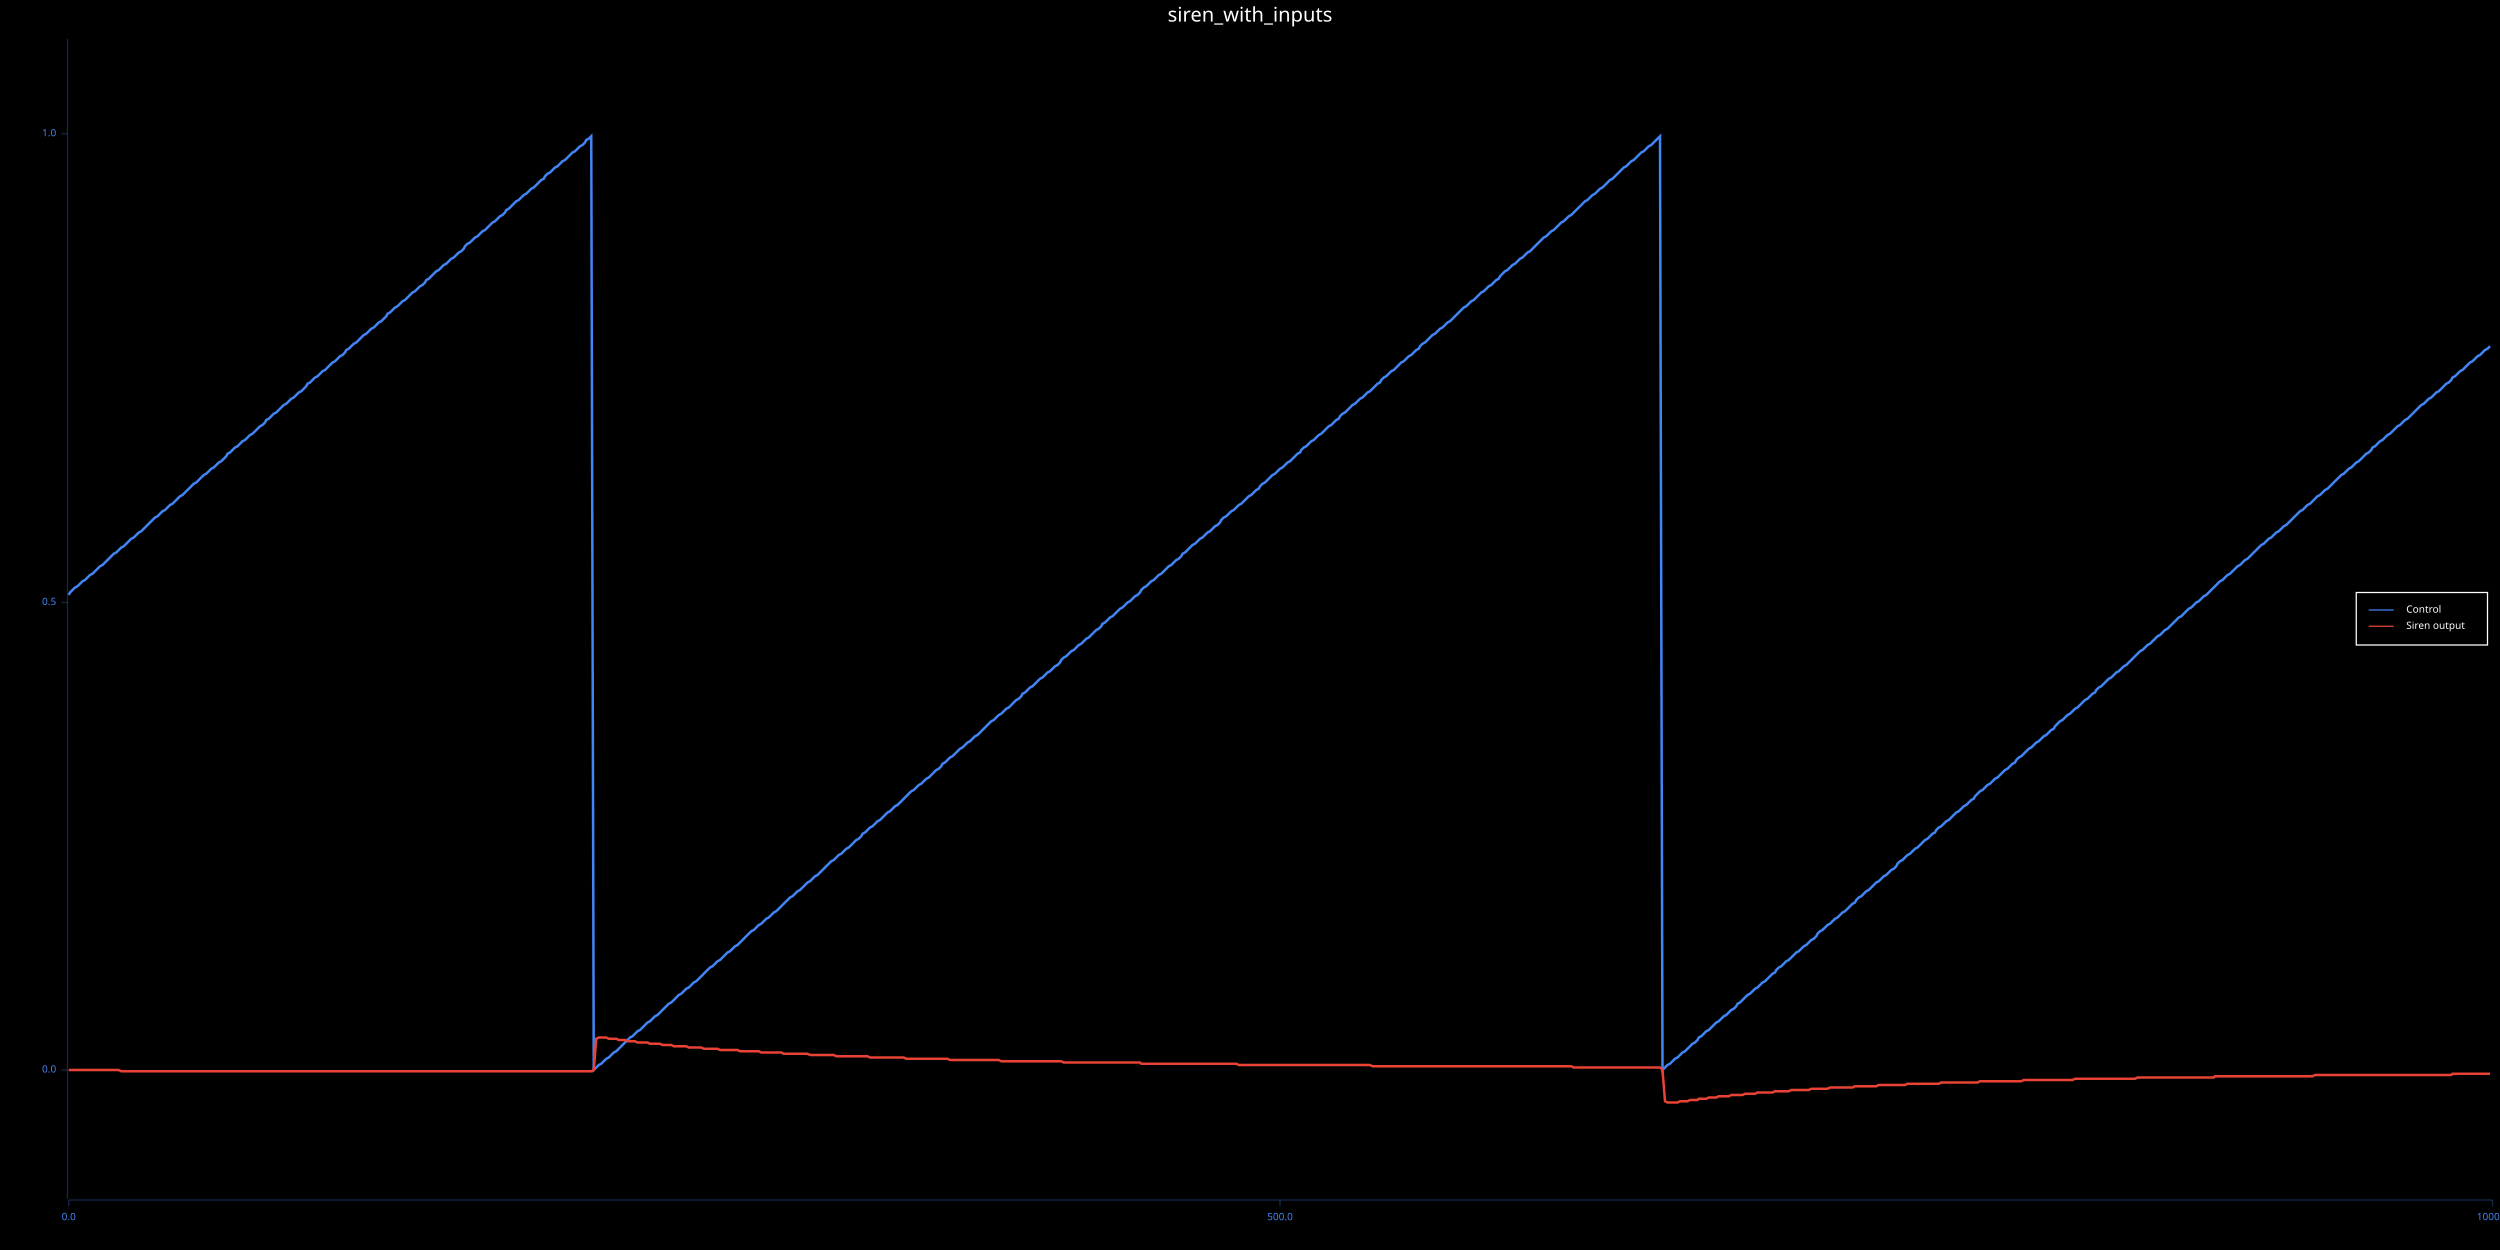
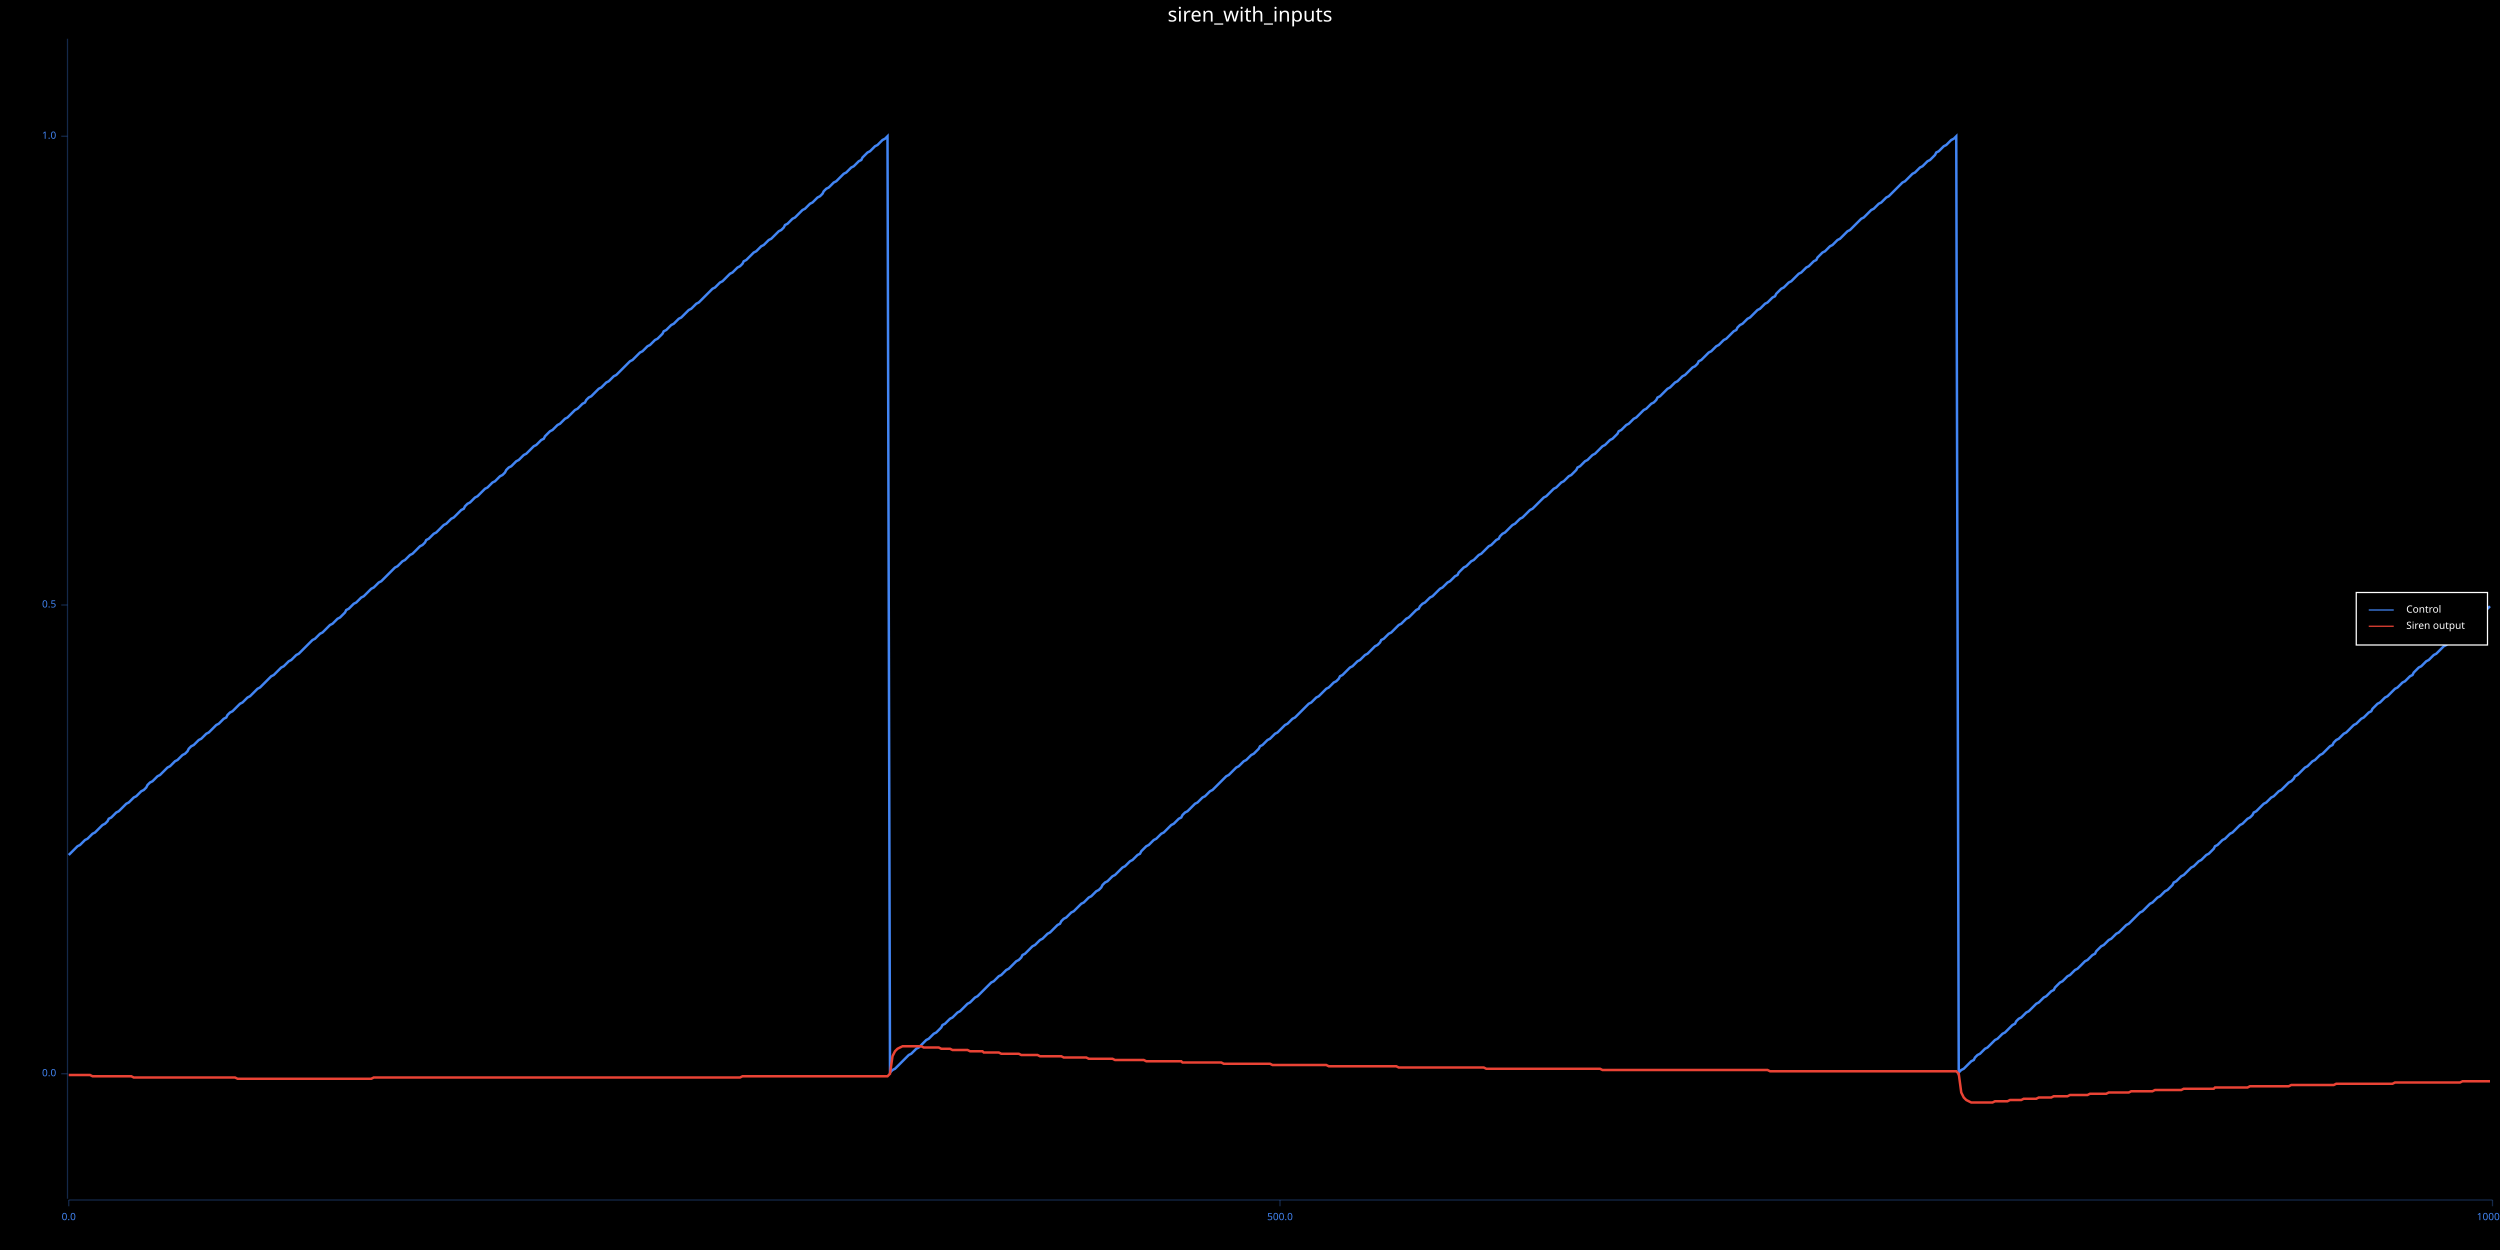
<svg xmlns="http://www.w3.org/2000/svg" width="2000" height="1000" viewBox="0 0 2000 1000">
  <rect x="0" y="0" width="2000" height="1000" opacity="1" fill="#000000" stroke="none" />
  <text x="1000" y="5" dy="0.76em" text-anchor="middle" font-family="sans-serif" font-size="16.129" opacity="1" fill="#FFFFFF">
siren_with_inputs
</text>
  <polyline fill="none" opacity="0.3" stroke="#4285F4" stroke-width="1" points="54,31 54,959 " />
-   <text x="45" y="856" dy="0.5ex" text-anchor="end" font-family="sans-serif" font-size="8.065" opacity="1" fill="#4285F4">
+   <text x="45" y="859" dy="0.5ex" text-anchor="end" font-family="sans-serif" font-size="8.065" opacity="1" fill="#4285F4">
0.0
</text>
-   <polyline fill="none" opacity="0.3" stroke="#4285F4" stroke-width="1" points="49,856 54,856 " />
-   <text x="45" y="482" dy="0.5ex" text-anchor="end" font-family="sans-serif" font-size="8.065" opacity="1" fill="#4285F4">
+   <polyline fill="none" opacity="0.3" stroke="#4285F4" stroke-width="1" points="49,859 54,859 " />
+   <text x="45" y="484" dy="0.5ex" text-anchor="end" font-family="sans-serif" font-size="8.065" opacity="1" fill="#4285F4">
0.5
</text>
-   <polyline fill="none" opacity="0.3" stroke="#4285F4" stroke-width="1" points="49,482 54,482 " />
-   <text x="45" y="107" dy="0.5ex" text-anchor="end" font-family="sans-serif" font-size="8.065" opacity="1" fill="#4285F4">
+   <polyline fill="none" opacity="0.3" stroke="#4285F4" stroke-width="1" points="49,484 54,484 " />
+   <text x="45" y="109" dy="0.5ex" text-anchor="end" font-family="sans-serif" font-size="8.065" opacity="1" fill="#4285F4">
1.0
</text>
-   <polyline fill="none" opacity="0.3" stroke="#4285F4" stroke-width="1" points="49,107 54,107 " />
+   <polyline fill="none" opacity="0.3" stroke="#4285F4" stroke-width="1" points="49,109 54,109 " />
  <polyline fill="none" opacity="0.3" stroke="#4285F4" stroke-width="1" points="55,960 1994,960 " />
  <text x="55" y="970" dy="0.76em" text-anchor="middle" font-family="sans-serif" font-size="8.065" opacity="1" fill="#4285F4">
0.0
</text>
  <polyline fill="none" opacity="0.3" stroke="#4285F4" stroke-width="1" points="55,960 55,965 " />
  <text x="1024" y="970" dy="0.76em" text-anchor="middle" font-family="sans-serif" font-size="8.065" opacity="1" fill="#4285F4">
500.0
</text>
  <polyline fill="none" opacity="0.3" stroke="#4285F4" stroke-width="1" points="1024,960 1024,965 " />
  <text x="1994" y="970" dy="0.76em" text-anchor="middle" font-family="sans-serif" font-size="8.065" opacity="1" fill="#4285F4">
1000.0
</text>
  <polyline fill="none" opacity="0.3" stroke="#4285F4" stroke-width="1" points="1994,960 1994,965 " />
-   <polyline fill="none" opacity="1" stroke="#4285F4" stroke-width="2" points="55,476 56,474 58,472 60,470 62,469 64,467 66,465 68,464 70,462 72,460 74,459 76,457 78,455 80,453 82,452 84,450 86,448 87,447 89,445 91,443 93,442 95,440 97,438 99,437 101,435 103,433 105,431 107,430 109,428 111,426 113,425 115,423 117,421 118,420 120,418 122,416 124,414 126,413 128,411 130,409 132,408 134,406 136,404 138,403 140,401 142,399 144,397 146,396 148,394 150,392 151,391 153,389 155,387 157,386 159,384 161,382 163,380 165,379 167,377 169,375 171,374 173,372 175,370 177,369 179,367 181,365 182,363 184,362 186,360 188,358 190,357 192,355 194,353 196,352 198,350 200,348 202,347 204,345 206,343 208,341 210,340 212,338 213,336 215,335 217,333 219,331 221,330 223,328 225,326 227,324 229,323 231,321 233,319 235,318 237,316 239,314 241,313 243,311 245,309 246,307 248,306 250,304 252,302 254,301 256,299 258,297 260,296 262,294 264,292 266,290 268,289 270,287 272,285 274,284 276,282 277,280 279,279 281,277 283,275 285,274 287,272 289,270 291,268 293,267 295,265 297,263 299,262 301,260 303,258 305,257 307,255 309,253 310,251 312,250 314,248 316,246 318,245 320,243 322,241 324,240 326,238 328,236 330,234 332,233 334,231 336,229 338,228 340,226 341,224 343,223 345,221 347,219 349,217 351,216 353,214 355,212 357,211 359,209 361,207 363,206 365,204 367,202 369,201 371,199 372,197 374,195 376,194 378,192 380,190 382,189 384,187 386,185 388,184 390,182 392,180 394,178 396,177 398,175 400,173 402,172 404,170 405,168 407,167 409,165 411,163 413,161 415,160 417,158 419,156 421,155 423,153 425,151 427,150 429,148 431,146 433,144 435,143 436,141 438,139 440,138 442,136 444,134 446,133 448,131 450,129 452,128 454,126 456,124 458,122 460,121 462,119 464,117 466,116 468,114 469,112 471,111 473,109 475,856 477,854 479,852 481,851 483,849 485,847 487,846 489,844 491,842 493,841 495,839 497,837 499,835 500,834 502,832 504,830 506,829 508,827 510,825 512,824 514,822 516,820 518,818 520,817 522,815 524,813 526,812 528,810 530,808 531,807 533,805 535,803 537,802 539,800 541,798 543,796 545,795 547,793 549,791 551,790 553,788 555,786 557,785 559,783 561,781 563,779 564,778 566,776 568,774 570,773 572,771 574,769 576,768 578,766 580,764 582,762 584,761 586,759 588,757 590,756 592,754 594,752 595,751 597,749 599,747 601,745 603,744 605,742 607,740 609,739 611,737 613,735 615,734 617,732 619,730 621,729 623,727 625,725 627,723 628,722 630,720 632,718 634,717 636,715 638,713 640,712 642,710 644,708 646,706 648,705 650,703 652,701 654,700 656,698 658,696 659,695 661,693 663,691 665,689 667,688 669,686 671,684 673,683 675,681 677,679 679,678 681,676 683,674 685,672 687,671 689,669 690,667 692,666 694,664 696,662 698,661 700,659 702,657 704,656 706,654 708,652 710,650 712,649 714,647 716,645 718,644 720,642 722,640 723,639 725,637 727,635 729,633 731,632 733,630 735,628 737,627 739,625 741,623 743,622 745,620 747,618 749,616 751,615 753,613 754,611 756,610 758,608 760,606 762,605 764,603 766,601 768,599 770,598 772,596 774,594 776,593 778,591 780,589 782,588 784,586 786,584 787,583 789,581 791,579 793,577 795,576 797,574 799,572 801,571 803,569 805,567 807,566 809,564 811,562 813,560 815,559 817,557 818,555 820,554 822,552 824,550 826,549 828,547 830,545 832,543 834,542 836,540 838,538 840,537 842,535 844,533 846,532 848,530 849,528 851,526 853,525 855,523 857,521 859,520 861,518 863,516 865,515 867,513 869,511 871,510 873,508 875,506 877,504 879,503 881,501 882,499 884,498 886,496 888,494 890,493 892,491 894,489 896,487 898,486 900,484 902,482 904,481 906,479 908,477 910,476 912,474 913,472 915,470 917,469 919,467 921,465 923,464 925,462 927,460 929,459 931,457 933,455 935,453 937,452 939,450 941,448 943,447 945,445 946,443 948,442 950,440 952,438 954,436 956,435 958,433 960,431 962,430 964,428 966,426 968,425 970,423 972,421 974,420 976,418 977,416 979,414 981,413 983,411 985,409 987,408 989,406 991,404 993,403 995,401 997,399 999,397 1001,396 1003,394 1005,392 1007,391 1008,389 1010,387 1012,386 1014,384 1016,382 1018,380 1020,379 1022,377 1024,375 1026,374 1028,372 1030,370 1032,369 1034,367 1036,365 1038,363 1040,362 1041,360 1043,358 1045,357 1047,355 1049,353 1051,352 1053,350 1055,348 1057,347 1059,345 1061,343 1063,341 1065,340 1067,338 1069,336 1071,335 1072,333 1074,331 1076,330 1078,328 1080,326 1082,324 1084,323 1086,321 1088,319 1090,318 1092,316 1094,314 1096,313 1098,311 1100,309 1102,307 1104,306 1105,304 1107,302 1109,301 1111,299 1113,297 1115,296 1117,294 1119,292 1121,290 1123,289 1125,287 1127,285 1129,284 1131,282 1133,280 1135,279 1136,277 1138,275 1140,274 1142,272 1144,270 1146,268 1148,267 1150,265 1152,263 1154,262 1156,260 1158,258 1160,257 1162,255 1164,253 1166,251 1167,250 1169,248 1171,246 1173,245 1175,243 1177,241 1179,240 1181,238 1183,236 1185,234 1187,233 1189,231 1191,229 1193,228 1195,226 1197,224 1199,223 1200,221 1202,219 1204,217 1206,216 1208,214 1210,212 1212,211 1214,209 1216,207 1218,206 1220,204 1222,202 1224,201 1226,199 1228,197 1230,195 1231,194 1233,192 1235,190 1237,189 1239,187 1241,185 1243,184 1245,182 1247,180 1249,178 1251,177 1253,175 1255,173 1257,172 1259,170 1261,168 1262,167 1264,165 1266,163 1268,161 1270,160 1272,158 1274,156 1276,155 1278,153 1280,151 1282,150 1284,148 1286,146 1288,144 1290,143 1292,141 1294,139 1295,138 1297,136 1299,134 1301,133 1303,131 1305,129 1307,128 1309,126 1311,124 1313,122 1315,121 1317,119 1319,117 1321,116 1323,114 1325,112 1326,111 1328,109 1330,856 1332,854 1334,852 1336,851 1338,849 1340,847 1342,846 1344,844 1346,842 1348,841 1350,839 1352,837 1354,835 1356,834 1358,832 1359,830 1361,829 1363,827 1365,825 1367,824 1369,822 1371,820 1373,818 1375,817 1377,815 1379,813 1381,812 1383,810 1385,808 1387,807 1389,805 1390,803 1392,802 1394,800 1396,798 1398,796 1400,795 1402,793 1404,791 1406,790 1408,788 1410,786 1412,785 1414,783 1416,781 1418,779 1420,778 1421,776 1423,774 1425,773 1427,771 1429,769 1431,768 1433,766 1435,764 1437,762 1439,761 1441,759 1443,757 1445,756 1447,754 1449,752 1451,751 1453,749 1454,747 1456,745 1458,744 1460,742 1462,740 1464,739 1466,737 1468,735 1470,734 1472,732 1474,730 1476,729 1478,727 1480,725 1482,723 1484,722 1485,720 1487,718 1489,717 1491,715 1493,713 1495,712 1497,710 1499,708 1501,706 1503,705 1505,703 1507,701 1509,700 1511,698 1513,696 1515,695 1517,693 1518,691 1520,689 1522,688 1524,686 1526,684 1528,683 1530,681 1532,679 1534,678 1536,676 1538,674 1540,672 1542,671 1544,669 1546,667 1548,666 1549,664 1551,662 1553,661 1555,659 1557,657 1559,656 1561,654 1563,652 1565,650 1567,649 1569,647 1571,645 1573,644 1575,642 1577,640 1579,639 1580,637 1582,635 1584,633 1586,632 1588,630 1590,628 1592,627 1594,625 1596,623 1598,622 1600,620 1602,618 1604,616 1606,615 1608,613 1610,611 1612,610 1613,608 1615,606 1617,605 1619,603 1621,601 1623,599 1625,598 1627,596 1629,594 1631,593 1633,591 1635,589 1637,588 1639,586 1641,584 1643,583 1644,581 1646,579 1648,577 1650,576 1652,574 1654,572 1656,571 1658,569 1660,567 1662,566 1664,564 1666,562 1668,560 1670,559 1672,557 1674,555 1676,554 1677,552 1679,550 1681,549 1683,547 1685,545 1687,543 1689,542 1691,540 1693,538 1695,537 1697,535 1699,533 1701,532 1703,530 1705,528 1707,526 1708,525 1710,523 1712,521 1714,520 1716,518 1718,516 1720,515 1722,513 1724,511 1726,509 1728,508 1730,506 1732,504 1734,503 1736,501 1738,499 1739,498 1741,496 1743,494 1745,493 1747,491 1749,489 1751,487 1753,486 1755,484 1757,482 1759,481 1761,479 1763,477 1765,476 1767,474 1769,472 1771,470 1772,469 1774,467 1776,465 1778,464 1780,462 1782,460 1784,459 1786,457 1788,455 1790,453 1792,452 1794,450 1796,448 1798,447 1800,445 1802,443 1803,442 1805,440 1807,438 1809,436 1811,435 1813,433 1815,431 1817,430 1819,428 1821,426 1823,425 1825,423 1827,421 1829,420 1831,418 1833,416 1835,414 1836,413 1838,411 1840,409 1842,408 1844,406 1846,404 1848,403 1850,401 1852,399 1854,397 1856,396 1858,394 1860,392 1862,391 1864,389 1866,387 1867,386 1869,384 1871,382 1873,380 1875,379 1877,377 1879,375 1881,374 1883,372 1885,370 1887,369 1889,367 1891,365 1893,363 1895,362 1897,360 1898,358 1900,357 1902,355 1904,353 1906,352 1908,350 1910,348 1912,347 1914,345 1916,343 1918,341 1920,340 1922,338 1924,336 1926,335 1928,333 1930,331 1931,330 1933,328 1935,326 1937,324 1939,323 1941,321 1943,319 1945,318 1947,316 1949,314 1951,313 1953,311 1955,309 1957,307 1959,306 1961,304 1962,302 1964,301 1966,299 1968,297 1970,296 1972,294 1974,292 1976,290 1978,289 1980,287 1982,285 1984,284 1986,282 1988,280 1990,279 1992,277 " />
-   <polyline fill="none" opacity="1" stroke="#EA4335" stroke-width="2" points="55,856 56,856 58,856 60,856 62,856 64,856 66,856 68,856 70,856 72,856 74,856 76,856 78,856 80,856 82,856 84,856 86,856 87,856 89,856 91,856 93,856 95,856 97,857 99,857 101,857 103,857 105,857 107,857 109,857 111,857 113,857 115,857 117,857 118,857 120,857 122,857 124,857 126,857 128,857 130,857 132,857 134,857 136,857 138,857 140,857 142,857 144,857 146,857 148,857 150,857 151,857 153,857 155,857 157,857 159,857 161,857 163,857 165,857 167,857 169,857 171,857 173,857 175,857 177,857 179,857 181,857 182,857 184,857 186,857 188,857 190,857 192,857 194,857 196,857 198,857 200,857 202,857 204,857 206,857 208,857 210,857 212,857 213,857 215,857 217,857 219,857 221,857 223,857 225,857 227,857 229,857 231,857 233,857 235,857 237,857 239,857 241,857 243,857 245,857 246,857 248,857 250,857 252,857 254,857 256,857 258,857 260,857 262,857 264,857 266,857 268,857 270,857 272,857 274,857 276,857 277,857 279,857 281,857 283,857 285,857 287,857 289,857 291,857 293,857 295,857 297,857 299,857 301,857 303,857 305,857 307,857 309,857 310,857 312,857 314,857 316,857 318,857 320,857 322,857 324,857 326,857 328,857 330,857 332,857 334,857 336,857 338,857 340,857 341,857 343,857 345,857 347,857 349,857 351,857 353,857 355,857 357,857 359,857 361,857 363,857 365,857 367,857 369,857 371,857 372,857 374,857 376,857 378,857 380,857 382,857 384,857 386,857 388,857 390,857 392,857 394,857 396,857 398,857 400,857 402,857 404,857 405,857 407,857 409,857 411,857 413,857 415,857 417,857 419,857 421,857 423,857 425,857 427,857 429,857 431,857 433,857 435,857 436,857 438,857 440,857 442,857 444,857 446,857 448,857 450,857 452,857 454,857 456,857 458,857 460,857 462,857 464,857 466,857 468,857 469,857 471,857 473,857 475,856 477,831 479,830 481,830 483,830 485,830 487,831 489,831 491,831 493,831 495,832 497,832 499,832 500,832 502,833 504,833 506,833 508,833 510,834 512,834 514,834 516,834 518,834 520,835 522,835 524,835 526,835 528,835 530,836 531,836 533,836 535,836 537,836 539,837 541,837 543,837 545,837 547,837 549,837 551,838 553,838 555,838 557,838 559,838 561,838 563,839 564,839 566,839 568,839 570,839 572,839 574,839 576,840 578,840 580,840 582,840 584,840 586,840 588,840 590,840 592,841 594,841 595,841 597,841 599,841 601,841 603,841 605,841 607,841 609,842 611,842 613,842 615,842 617,842 619,842 621,842 623,842 625,842 627,843 628,843 630,843 632,843 634,843 636,843 638,843 640,843 642,843 644,843 646,843 648,844 650,844 652,844 654,844 656,844 658,844 659,844 661,844 663,844 665,844 667,844 669,845 671,845 673,845 675,845 677,845 679,845 681,845 683,845 685,845 687,845 689,845 690,845 692,845 694,845 696,846 698,846 700,846 702,846 704,846 706,846 708,846 710,846 712,846 714,846 716,846 718,846 720,846 722,846 723,846 725,847 727,847 729,847 731,847 733,847 735,847 737,847 739,847 741,847 743,847 745,847 747,847 749,847 751,847 753,847 754,847 756,847 758,847 760,848 762,848 764,848 766,848 768,848 770,848 772,848 774,848 776,848 778,848 780,848 782,848 784,848 786,848 787,848 789,848 791,848 793,848 795,848 797,848 799,848 801,849 803,849 805,849 807,849 809,849 811,849 813,849 815,849 817,849 818,849 820,849 822,849 824,849 826,849 828,849 830,849 832,849 834,849 836,849 838,849 840,849 842,849 844,849 846,849 848,849 849,849 851,850 853,850 855,850 857,850 859,850 861,850 863,850 865,850 867,850 869,850 871,850 873,850 875,850 877,850 879,850 881,850 882,850 884,850 886,850 888,850 890,850 892,850 894,850 896,850 898,850 900,850 902,850 904,850 906,850 908,850 910,850 912,850 913,851 915,851 917,851 919,851 921,851 923,851 925,851 927,851 929,851 931,851 933,851 935,851 937,851 939,851 941,851 943,851 945,851 946,851 948,851 950,851 952,851 954,851 956,851 958,851 960,851 962,851 964,851 966,851 968,851 970,851 972,851 974,851 976,851 977,851 979,851 981,851 983,851 985,851 987,851 989,851 991,852 993,852 995,852 997,852 999,852 1001,852 1003,852 1005,852 1007,852 1008,852 1010,852 1012,852 1014,852 1016,852 1018,852 1020,852 1022,852 1024,852 1026,852 1028,852 1030,852 1032,852 1034,852 1036,852 1038,852 1040,852 1041,852 1043,852 1045,852 1047,852 1049,852 1051,852 1053,852 1055,852 1057,852 1059,852 1061,852 1063,852 1065,852 1067,852 1069,852 1071,852 1072,852 1074,852 1076,852 1078,852 1080,852 1082,852 1084,852 1086,852 1088,852 1090,852 1092,852 1094,852 1096,852 1098,853 1100,853 1102,853 1104,853 1105,853 1107,853 1109,853 1111,853 1113,853 1115,853 1117,853 1119,853 1121,853 1123,853 1125,853 1127,853 1129,853 1131,853 1133,853 1135,853 1136,853 1138,853 1140,853 1142,853 1144,853 1146,853 1148,853 1150,853 1152,853 1154,853 1156,853 1158,853 1160,853 1162,853 1164,853 1166,853 1167,853 1169,853 1171,853 1173,853 1175,853 1177,853 1179,853 1181,853 1183,853 1185,853 1187,853 1189,853 1191,853 1193,853 1195,853 1197,853 1199,853 1200,853 1202,853 1204,853 1206,853 1208,853 1210,853 1212,853 1214,853 1216,853 1218,853 1220,853 1222,853 1224,853 1226,853 1228,853 1230,853 1231,853 1233,853 1235,853 1237,853 1239,853 1241,853 1243,853 1245,853 1247,853 1249,853 1251,853 1253,853 1255,853 1257,853 1259,854 1261,854 1262,854 1264,854 1266,854 1268,854 1270,854 1272,854 1274,854 1276,854 1278,854 1280,854 1282,854 1284,854 1286,854 1288,854 1290,854 1292,854 1294,854 1295,854 1297,854 1299,854 1301,854 1303,854 1305,854 1307,854 1309,854 1311,854 1313,854 1315,854 1317,854 1319,854 1321,854 1323,854 1325,854 1326,854 1328,854 1330,856 1332,881 1334,882 1336,882 1338,882 1340,882 1342,882 1344,881 1346,881 1348,881 1350,881 1352,880 1354,880 1356,880 1358,880 1359,879 1361,879 1363,879 1365,879 1367,878 1369,878 1371,878 1373,878 1375,877 1377,877 1379,877 1381,877 1383,877 1385,876 1387,876 1389,876 1390,876 1392,876 1394,876 1396,875 1398,875 1400,875 1402,875 1404,875 1406,874 1408,874 1410,874 1412,874 1414,874 1416,874 1418,874 1420,873 1421,873 1423,873 1425,873 1427,873 1429,873 1431,873 1433,872 1435,872 1437,872 1439,872 1441,872 1443,872 1445,872 1447,872 1449,871 1451,871 1453,871 1454,871 1456,871 1458,871 1460,871 1462,871 1464,870 1466,870 1468,870 1470,870 1472,870 1474,870 1476,870 1478,870 1480,870 1482,870 1484,869 1485,869 1487,869 1489,869 1491,869 1493,869 1495,869 1497,869 1499,869 1501,869 1503,868 1505,868 1507,868 1509,868 1511,868 1513,868 1515,868 1517,868 1518,868 1520,868 1522,868 1524,868 1526,867 1528,867 1530,867 1532,867 1534,867 1536,867 1538,867 1540,867 1542,867 1544,867 1546,867 1548,867 1549,867 1551,867 1553,866 1555,866 1557,866 1559,866 1561,866 1563,866 1565,866 1567,866 1569,866 1571,866 1573,866 1575,866 1577,866 1579,866 1580,866 1582,866 1584,865 1586,865 1588,865 1590,865 1592,865 1594,865 1596,865 1598,865 1600,865 1602,865 1604,865 1606,865 1608,865 1610,865 1612,865 1613,865 1615,865 1617,865 1619,864 1621,864 1623,864 1625,864 1627,864 1629,864 1631,864 1633,864 1635,864 1637,864 1639,864 1641,864 1643,864 1644,864 1646,864 1648,864 1650,864 1652,864 1654,864 1656,864 1658,864 1660,863 1662,863 1664,863 1666,863 1668,863 1670,863 1672,863 1674,863 1676,863 1677,863 1679,863 1681,863 1683,863 1685,863 1687,863 1689,863 1691,863 1693,863 1695,863 1697,863 1699,863 1701,863 1703,863 1705,863 1707,863 1708,863 1710,862 1712,862 1714,862 1716,862 1718,862 1720,862 1722,862 1724,862 1726,862 1728,862 1730,862 1732,862 1734,862 1736,862 1738,862 1739,862 1741,862 1743,862 1745,862 1747,862 1749,862 1751,862 1753,862 1755,862 1757,862 1759,862 1761,862 1763,862 1765,862 1767,862 1769,862 1771,862 1772,861 1774,861 1776,861 1778,861 1780,861 1782,861 1784,861 1786,861 1788,861 1790,861 1792,861 1794,861 1796,861 1798,861 1800,861 1802,861 1803,861 1805,861 1807,861 1809,861 1811,861 1813,861 1815,861 1817,861 1819,861 1821,861 1823,861 1825,861 1827,861 1829,861 1831,861 1833,861 1835,861 1836,861 1838,861 1840,861 1842,861 1844,861 1846,861 1848,861 1850,861 1852,860 1854,860 1856,860 1858,860 1860,860 1862,860 1864,860 1866,860 1867,860 1869,860 1871,860 1873,860 1875,860 1877,860 1879,860 1881,860 1883,860 1885,860 1887,860 1889,860 1891,860 1893,860 1895,860 1897,860 1898,860 1900,860 1902,860 1904,860 1906,860 1908,860 1910,860 1912,860 1914,860 1916,860 1918,860 1920,860 1922,860 1924,860 1926,860 1928,860 1930,860 1931,860 1933,860 1935,860 1937,860 1939,860 1941,860 1943,860 1945,860 1947,860 1949,860 1951,860 1953,860 1955,860 1957,860 1959,860 1961,860 1962,859 1964,859 1966,859 1968,859 1970,859 1972,859 1974,859 1976,859 1978,859 1980,859 1982,859 1984,859 1986,859 1988,859 1990,859 1992,859 " />
+   <polyline fill="none" opacity="1" stroke="#4285F4" stroke-width="2" points="55,684 56,683 58,681 60,679 62,677 64,676 66,674 68,672 70,671 72,669 74,667 76,666 78,664 80,662 82,660 84,659 86,657 87,655 89,654 91,652 93,650 95,649 97,647 99,645 101,643 103,642 105,640 107,638 109,637 111,635 113,633 115,632 117,630 118,628 120,626 122,625 124,623 126,621 128,620 130,618 132,616 134,614 136,613 138,611 140,609 142,608 144,606 146,604 148,603 150,601 151,599 153,597 155,596 157,594 159,592 161,591 163,589 165,587 167,586 169,584 171,582 173,580 175,579 177,577 179,575 181,574 182,572 184,570 186,569 188,567 190,565 192,563 194,562 196,560 198,558 200,557 202,555 204,553 206,551 208,550 210,548 212,546 213,545 215,543 217,541 219,540 221,538 223,536 225,534 227,533 229,531 231,529 233,528 235,526 237,524 239,523 241,521 243,519 245,517 246,516 248,514 250,512 252,511 254,509 256,507 258,506 260,504 262,502 264,500 266,499 268,497 270,495 272,494 274,492 276,490 277,488 279,487 281,485 283,483 285,482 287,480 289,478 291,477 293,475 295,473 297,471 299,470 301,468 303,466 305,465 307,463 309,461 310,460 312,458 314,456 316,454 318,453 320,451 322,449 324,448 326,446 328,444 330,443 332,441 334,439 336,437 338,436 340,434 341,432 343,431 345,429 347,427 349,426 351,424 353,422 355,420 357,419 359,417 361,415 363,414 365,412 367,410 369,408 371,407 372,405 374,403 376,402 378,400 380,398 382,397 384,395 386,393 388,391 390,390 392,388 394,386 396,385 398,383 400,381 402,380 404,378 405,376 407,374 409,373 411,371 413,369 415,368 417,366 419,364 421,363 423,361 425,359 427,357 429,356 431,354 433,352 435,351 436,349 438,347 440,345 442,344 444,342 446,340 448,339 450,337 452,335 454,334 456,332 458,330 460,328 462,327 464,325 466,323 468,322 469,320 471,318 473,317 475,315 477,313 479,311 481,310 483,308 485,306 487,305 489,303 491,301 493,300 495,298 497,296 499,294 500,293 502,291 504,289 506,288 508,286 510,284 512,282 514,281 516,279 518,277 520,276 522,274 524,272 526,271 528,269 530,267 531,265 533,264 535,262 537,260 539,259 541,257 543,255 545,254 547,252 549,250 551,248 553,247 555,245 557,243 559,242 561,240 563,238 564,237 566,235 568,233 570,231 572,230 574,228 576,226 578,225 580,223 582,221 584,219 586,218 588,216 590,214 592,213 594,211 595,209 597,208 599,206 601,204 603,202 605,201 607,199 609,197 611,196 613,194 615,192 617,191 619,189 621,187 623,185 625,184 627,182 628,180 630,179 632,177 634,175 636,174 638,172 640,170 642,168 644,167 646,165 648,163 650,162 652,160 654,158 656,157 658,155 659,153 661,151 663,150 665,148 667,146 669,145 671,143 673,141 675,139 677,138 679,136 681,134 683,133 685,131 687,129 689,128 690,126 692,124 694,122 696,121 698,119 700,117 702,116 704,114 706,112 708,111 710,109 712,858 714,856 716,855 718,853 720,851 722,849 723,848 725,846 727,844 729,843 731,841 733,839 735,838 737,836 739,834 741,832 743,831 745,829 747,827 749,826 751,824 753,822 754,820 756,819 758,817 760,815 762,814 764,812 766,810 768,809 770,807 772,805 774,803 776,802 778,800 780,798 782,797 784,795 786,793 787,792 789,790 791,788 793,786 795,785 797,783 799,781 801,780 803,778 805,776 807,775 809,773 811,771 813,769 815,768 817,766 818,764 820,763 822,761 824,759 826,757 828,756 830,754 832,752 834,751 836,749 838,747 840,746 842,744 844,742 846,740 848,739 849,737 851,735 853,734 855,732 857,730 859,729 861,727 863,725 865,723 867,722 869,720 871,718 873,717 875,715 877,713 879,712 881,710 882,708 884,706 886,705 888,703 890,701 892,700 894,698 896,696 898,694 900,693 902,691 904,689 906,688 908,686 910,684 912,683 913,681 915,679 917,677 919,676 921,674 923,672 925,671 927,669 929,667 931,666 933,664 935,662 937,660 939,659 941,657 943,655 945,654 946,652 948,650 950,649 952,647 954,645 956,643 958,642 960,640 962,638 964,637 966,635 968,633 970,632 972,630 974,628 976,626 977,625 979,623 981,621 983,620 985,618 987,616 989,614 991,613 993,611 995,609 997,608 999,606 1001,604 1003,603 1005,601 1007,599 1008,597 1010,596 1012,594 1014,592 1016,591 1018,589 1020,587 1022,586 1024,584 1026,582 1028,580 1030,579 1032,577 1034,575 1036,574 1038,572 1040,570 1041,569 1043,567 1045,565 1047,563 1049,562 1051,560 1053,558 1055,557 1057,555 1059,553 1061,551 1063,550 1065,548 1067,546 1069,545 1071,543 1072,541 1074,540 1076,538 1078,536 1080,534 1082,533 1084,531 1086,529 1088,528 1090,526 1092,524 1094,523 1096,521 1098,519 1100,517 1102,516 1104,514 1105,512 1107,511 1109,509 1111,507 1113,506 1115,504 1117,502 1119,500 1121,499 1123,497 1125,495 1127,494 1129,492 1131,490 1133,488 1135,487 1136,485 1138,483 1140,482 1142,480 1144,478 1146,477 1148,475 1150,473 1152,471 1154,470 1156,468 1158,466 1160,465 1162,463 1164,461 1166,460 1167,458 1169,456 1171,454 1173,453 1175,451 1177,449 1179,448 1181,446 1183,444 1185,443 1187,441 1189,439 1191,437 1193,436 1195,434 1197,432 1199,431 1200,429 1202,427 1204,426 1206,424 1208,422 1210,420 1212,419 1214,417 1216,415 1218,414 1220,412 1222,410 1224,408 1226,407 1228,405 1230,403 1231,402 1233,400 1235,398 1237,397 1239,395 1241,393 1243,391 1245,390 1247,388 1249,386 1251,385 1253,383 1255,381 1257,380 1259,378 1261,376 1262,374 1264,373 1266,371 1268,369 1270,368 1272,366 1274,364 1276,363 1278,361 1280,359 1282,357 1284,356 1286,354 1288,352 1290,351 1292,349 1294,347 1295,345 1297,344 1299,342 1301,340 1303,339 1305,337 1307,335 1309,334 1311,332 1313,330 1315,328 1317,327 1319,325 1321,323 1323,322 1325,320 1326,318 1328,317 1330,315 1332,313 1334,311 1336,310 1338,308 1340,306 1342,305 1344,303 1346,301 1348,300 1350,298 1352,296 1354,294 1356,293 1358,291 1359,289 1361,288 1363,286 1365,284 1367,282 1369,281 1371,279 1373,277 1375,276 1377,274 1379,272 1381,271 1383,269 1385,267 1387,265 1389,264 1390,262 1392,260 1394,259 1396,257 1398,255 1400,254 1402,252 1404,250 1406,248 1408,247 1410,245 1412,243 1414,242 1416,240 1418,238 1420,237 1421,235 1423,233 1425,231 1427,230 1429,228 1431,226 1433,225 1435,223 1437,221 1439,219 1441,218 1443,216 1445,214 1447,213 1449,211 1451,209 1453,208 1454,206 1456,204 1458,202 1460,201 1462,199 1464,197 1466,196 1468,194 1470,192 1472,191 1474,189 1476,187 1478,185 1480,184 1482,182 1484,180 1485,179 1487,177 1489,175 1491,174 1493,172 1495,170 1497,168 1499,167 1501,165 1503,163 1505,162 1507,160 1509,158 1511,157 1513,155 1515,153 1517,151 1518,150 1520,148 1522,146 1524,145 1526,143 1528,141 1530,139 1532,138 1534,136 1536,134 1538,133 1540,131 1542,129 1544,128 1546,126 1548,124 1549,122 1551,121 1553,119 1555,117 1557,116 1559,114 1561,112 1563,111 1565,109 1567,858 1569,856 1571,855 1573,853 1575,851 1577,849 1579,848 1580,846 1582,844 1584,843 1586,841 1588,839 1590,838 1592,836 1594,834 1596,832 1598,831 1600,829 1602,827 1604,826 1606,824 1608,822 1610,820 1612,819 1613,817 1615,815 1617,814 1619,812 1621,810 1623,809 1625,807 1627,805 1629,803 1631,802 1633,800 1635,798 1637,797 1639,795 1641,793 1643,792 1644,790 1646,788 1648,786 1650,785 1652,783 1654,781 1656,780 1658,778 1660,776 1662,775 1664,773 1666,771 1668,769 1670,768 1672,766 1674,764 1676,763 1677,761 1679,759 1681,757 1683,756 1685,754 1687,752 1689,751 1691,749 1693,747 1695,746 1697,744 1699,742 1701,740 1703,739 1705,737 1707,735 1708,734 1710,732 1712,730 1714,729 1716,727 1718,725 1720,723 1722,722 1724,720 1726,718 1728,717 1730,715 1732,713 1734,712 1736,710 1738,708 1739,706 1741,705 1743,703 1745,701 1747,700 1749,698 1751,696 1753,694 1755,693 1757,691 1759,689 1761,688 1763,686 1765,684 1767,683 1769,681 1771,679 1772,677 1774,676 1776,674 1778,672 1780,671 1782,669 1784,667 1786,666 1788,664 1790,662 1792,660 1794,659 1796,657 1798,655 1800,654 1802,652 1803,650 1805,649 1807,647 1809,645 1811,643 1813,642 1815,640 1817,638 1819,637 1821,635 1823,633 1825,632 1827,630 1829,628 1831,626 1833,625 1835,623 1836,621 1838,620 1840,618 1842,616 1844,614 1846,613 1848,611 1850,609 1852,608 1854,606 1856,604 1858,603 1860,601 1862,599 1864,597 1866,596 1867,594 1869,592 1871,591 1873,589 1875,587 1877,586 1879,584 1881,582 1883,580 1885,579 1887,577 1889,575 1891,574 1893,572 1895,570 1897,569 1898,567 1900,565 1902,563 1904,562 1906,560 1908,558 1910,557 1912,555 1914,553 1916,551 1918,550 1920,548 1922,546 1924,545 1926,543 1928,541 1930,540 1931,538 1933,536 1935,534 1937,533 1939,531 1941,529 1943,528 1945,526 1947,524 1949,523 1951,521 1953,519 1955,517 1957,516 1959,514 1961,512 1962,511 1964,509 1966,507 1968,506 1970,504 1972,502 1974,500 1976,499 1978,497 1980,495 1982,494 1984,492 1986,490 1988,488 1990,487 1992,485 " />
+   <polyline fill="none" opacity="1" stroke="#EA4335" stroke-width="2" points="55,860 56,860 58,860 60,860 62,860 64,860 66,860 68,860 70,860 72,860 74,861 76,861 78,861 80,861 82,861 84,861 86,861 87,861 89,861 91,861 93,861 95,861 97,861 99,861 101,861 103,861 105,861 107,862 109,862 111,862 113,862 115,862 117,862 118,862 120,862 122,862 124,862 126,862 128,862 130,862 132,862 134,862 136,862 138,862 140,862 142,862 144,862 146,862 148,862 150,862 151,862 153,862 155,862 157,862 159,862 161,862 163,862 165,862 167,862 169,862 171,862 173,862 175,862 177,862 179,862 181,862 182,862 184,862 186,862 188,862 190,863 192,863 194,863 196,863 198,863 200,863 202,863 204,863 206,863 208,863 210,863 212,863 213,863 215,863 217,863 219,863 221,863 223,863 225,863 227,863 229,863 231,863 233,863 235,863 237,863 239,863 241,863 243,863 245,863 246,863 248,863 250,863 252,863 254,863 256,863 258,863 260,863 262,863 264,863 266,863 268,863 270,863 272,863 274,863 276,863 277,863 279,863 281,863 283,863 285,863 287,863 289,863 291,863 293,863 295,863 297,863 299,862 301,862 303,862 305,862 307,862 309,862 310,862 312,862 314,862 316,862 318,862 320,862 322,862 324,862 326,862 328,862 330,862 332,862 334,862 336,862 338,862 340,862 341,862 343,862 345,862 347,862 349,862 351,862 353,862 355,862 357,862 359,862 361,862 363,862 365,862 367,862 369,862 371,862 372,862 374,862 376,862 378,862 380,862 382,862 384,862 386,862 388,862 390,862 392,862 394,862 396,862 398,862 400,862 402,862 404,862 405,862 407,862 409,862 411,862 413,862 415,862 417,862 419,862 421,862 423,862 425,862 427,862 429,862 431,862 433,862 435,862 436,862 438,862 440,862 442,862 444,862 446,862 448,862 450,862 452,862 454,862 456,862 458,862 460,862 462,862 464,862 466,862 468,862 469,862 471,862 473,862 475,862 477,862 479,862 481,862 483,862 485,862 487,862 489,862 491,862 493,862 495,862 497,862 499,862 500,862 502,862 504,862 506,862 508,862 510,862 512,862 514,862 516,862 518,862 520,862 522,862 524,862 526,862 528,862 530,862 531,862 533,862 535,862 537,862 539,862 541,862 543,862 545,862 547,862 549,862 551,862 553,862 555,862 557,862 559,862 561,862 563,862 564,862 566,862 568,862 570,862 572,862 574,862 576,862 578,862 580,862 582,862 584,862 586,862 588,862 590,862 592,862 594,861 595,861 597,861 599,861 601,861 603,861 605,861 607,861 609,861 611,861 613,861 615,861 617,861 619,861 621,861 623,861 625,861 627,861 628,861 630,861 632,861 634,861 636,861 638,861 640,861 642,861 644,861 646,861 648,861 650,861 652,861 654,861 656,861 658,861 659,861 661,861 663,861 665,861 667,861 669,861 671,861 673,861 675,861 677,861 679,861 681,861 683,861 685,861 687,861 689,861 690,861 692,861 694,861 696,861 698,861 700,861 702,861 704,861 706,861 708,861 710,861 712,859 714,845 716,841 718,839 720,838 722,837 723,837 725,837 727,837 729,837 731,837 733,837 735,837 737,837 739,838 741,838 743,838 745,838 747,838 749,838 751,838 753,839 754,839 756,839 758,839 760,839 762,840 764,840 766,840 768,840 770,840 772,840 774,840 776,841 778,841 780,841 782,841 784,841 786,841 787,842 789,842 791,842 793,842 795,842 797,842 799,842 801,843 803,843 805,843 807,843 809,843 811,843 813,843 815,843 817,844 818,844 820,844 822,844 824,844 826,844 828,844 830,844 832,845 834,845 836,845 838,845 840,845 842,845 844,845 846,845 848,845 849,845 851,846 853,846 855,846 857,846 859,846 861,846 863,846 865,846 867,846 869,846 871,847 873,847 875,847 877,847 879,847 881,847 882,847 884,847 886,847 888,847 890,847 892,848 894,848 896,848 898,848 900,848 902,848 904,848 906,848 908,848 910,848 912,848 913,848 915,848 917,849 919,849 921,849 923,849 925,849 927,849 929,849 931,849 933,849 935,849 937,849 939,849 941,849 943,849 945,849 946,850 948,850 950,850 952,850 954,850 956,850 958,850 960,850 962,850 964,850 966,850 968,850 970,850 972,850 974,850 976,850 977,850 979,851 981,851 983,851 985,851 987,851 989,851 991,851 993,851 995,851 997,851 999,851 1001,851 1003,851 1005,851 1007,851 1008,851 1010,851 1012,851 1014,851 1016,851 1018,852 1020,852 1022,852 1024,852 1026,852 1028,852 1030,852 1032,852 1034,852 1036,852 1038,852 1040,852 1041,852 1043,852 1045,852 1047,852 1049,852 1051,852 1053,852 1055,852 1057,852 1059,852 1061,852 1063,853 1065,853 1067,853 1069,853 1071,853 1072,853 1074,853 1076,853 1078,853 1080,853 1082,853 1084,853 1086,853 1088,853 1090,853 1092,853 1094,853 1096,853 1098,853 1100,853 1102,853 1104,853 1105,853 1107,853 1109,853 1111,853 1113,853 1115,853 1117,853 1119,854 1121,854 1123,854 1125,854 1127,854 1129,854 1131,854 1133,854 1135,854 1136,854 1138,854 1140,854 1142,854 1144,854 1146,854 1148,854 1150,854 1152,854 1154,854 1156,854 1158,854 1160,854 1162,854 1164,854 1166,854 1167,854 1169,854 1171,854 1173,854 1175,854 1177,854 1179,854 1181,854 1183,854 1185,854 1187,854 1189,855 1191,855 1193,855 1195,855 1197,855 1199,855 1200,855 1202,855 1204,855 1206,855 1208,855 1210,855 1212,855 1214,855 1216,855 1218,855 1220,855 1222,855 1224,855 1226,855 1228,855 1230,855 1231,855 1233,855 1235,855 1237,855 1239,855 1241,855 1243,855 1245,855 1247,855 1249,855 1251,855 1253,855 1255,855 1257,855 1259,855 1261,855 1262,855 1264,855 1266,855 1268,855 1270,855 1272,855 1274,855 1276,855 1278,855 1280,855 1282,856 1284,856 1286,856 1288,856 1290,856 1292,856 1294,856 1295,856 1297,856 1299,856 1301,856 1303,856 1305,856 1307,856 1309,856 1311,856 1313,856 1315,856 1317,856 1319,856 1321,856 1323,856 1325,856 1326,856 1328,856 1330,856 1332,856 1334,856 1336,856 1338,856 1340,856 1342,856 1344,856 1346,856 1348,856 1350,856 1352,856 1354,856 1356,856 1358,856 1359,856 1361,856 1363,856 1365,856 1367,856 1369,856 1371,856 1373,856 1375,856 1377,856 1379,856 1381,856 1383,856 1385,856 1387,856 1389,856 1390,856 1392,856 1394,856 1396,856 1398,856 1400,856 1402,856 1404,856 1406,856 1408,856 1410,856 1412,856 1414,856 1416,857 1418,857 1420,857 1421,857 1423,857 1425,857 1427,857 1429,857 1431,857 1433,857 1435,857 1437,857 1439,857 1441,857 1443,857 1445,857 1447,857 1449,857 1451,857 1453,857 1454,857 1456,857 1458,857 1460,857 1462,857 1464,857 1466,857 1468,857 1470,857 1472,857 1474,857 1476,857 1478,857 1480,857 1482,857 1484,857 1485,857 1487,857 1489,857 1491,857 1493,857 1495,857 1497,857 1499,857 1501,857 1503,857 1505,857 1507,857 1509,857 1511,857 1513,857 1515,857 1517,857 1518,857 1520,857 1522,857 1524,857 1526,857 1528,857 1530,857 1532,857 1534,857 1536,857 1538,857 1540,857 1542,857 1544,857 1546,857 1548,857 1549,857 1551,857 1553,857 1555,857 1557,857 1559,857 1561,857 1563,857 1565,857 1567,859 1569,874 1571,878 1573,880 1575,881 1577,882 1579,882 1580,882 1582,882 1584,882 1586,882 1588,882 1590,882 1592,882 1594,882 1596,881 1598,881 1600,881 1602,881 1604,881 1606,881 1608,880 1610,880 1612,880 1613,880 1615,880 1617,880 1619,879 1621,879 1623,879 1625,879 1627,879 1629,879 1631,878 1633,878 1635,878 1637,878 1639,878 1641,878 1643,877 1644,877 1646,877 1648,877 1650,877 1652,877 1654,877 1656,876 1658,876 1660,876 1662,876 1664,876 1666,876 1668,876 1670,876 1672,875 1674,875 1676,875 1677,875 1679,875 1681,875 1683,875 1685,875 1687,874 1689,874 1691,874 1693,874 1695,874 1697,874 1699,874 1701,874 1703,874 1705,873 1707,873 1708,873 1710,873 1712,873 1714,873 1716,873 1718,873 1720,873 1722,873 1724,872 1726,872 1728,872 1730,872 1732,872 1734,872 1736,872 1738,872 1739,872 1741,872 1743,872 1745,872 1747,871 1749,871 1751,871 1753,871 1755,871 1757,871 1759,871 1761,871 1763,871 1765,871 1767,871 1769,871 1771,871 1772,870 1774,870 1776,870 1778,870 1780,870 1782,870 1784,870 1786,870 1788,870 1790,870 1792,870 1794,870 1796,870 1798,870 1800,869 1802,869 1803,869 1805,869 1807,869 1809,869 1811,869 1813,869 1815,869 1817,869 1819,869 1821,869 1823,869 1825,869 1827,869 1829,869 1831,869 1833,868 1835,868 1836,868 1838,868 1840,868 1842,868 1844,868 1846,868 1848,868 1850,868 1852,868 1854,868 1856,868 1858,868 1860,868 1862,868 1864,868 1866,868 1867,868 1869,867 1871,867 1873,867 1875,867 1877,867 1879,867 1881,867 1883,867 1885,867 1887,867 1889,867 1891,867 1893,867 1895,867 1897,867 1898,867 1900,867 1902,867 1904,867 1906,867 1908,867 1910,867 1912,867 1914,867 1916,866 1918,866 1920,866 1922,866 1924,866 1926,866 1928,866 1930,866 1931,866 1933,866 1935,866 1937,866 1939,866 1941,866 1943,866 1945,866 1947,866 1949,866 1951,866 1953,866 1955,866 1957,866 1959,866 1961,866 1962,866 1964,866 1966,866 1968,866 1970,865 1972,865 1974,865 1976,865 1978,865 1980,865 1982,865 1984,865 1986,865 1988,865 1990,865 1992,865 " />
  <rect x="1885" y="474" width="105" height="42" opacity="1" fill="#000000" stroke="none" />
  <rect x="1885" y="474" width="105" height="42" opacity="1" fill="none" stroke="#FFFFFF" />
  <text x="1925" y="484" dy="0.76em" text-anchor="start" font-family="sans-serif" font-size="8.065" opacity="1" fill="#FFFFFF">
Control
</text>
  <text x="1925" y="497" dy="0.76em" text-anchor="start" font-family="sans-serif" font-size="8.065" opacity="1" fill="#FFFFFF">
Siren output
</text>
  <polyline fill="none" opacity="1" stroke="#4285F4" stroke-width="1" points="1895,488 1915,488 " />
  <polyline fill="none" opacity="1" stroke="#EA4335" stroke-width="1" points="1895,501 1915,501 " />
</svg>
